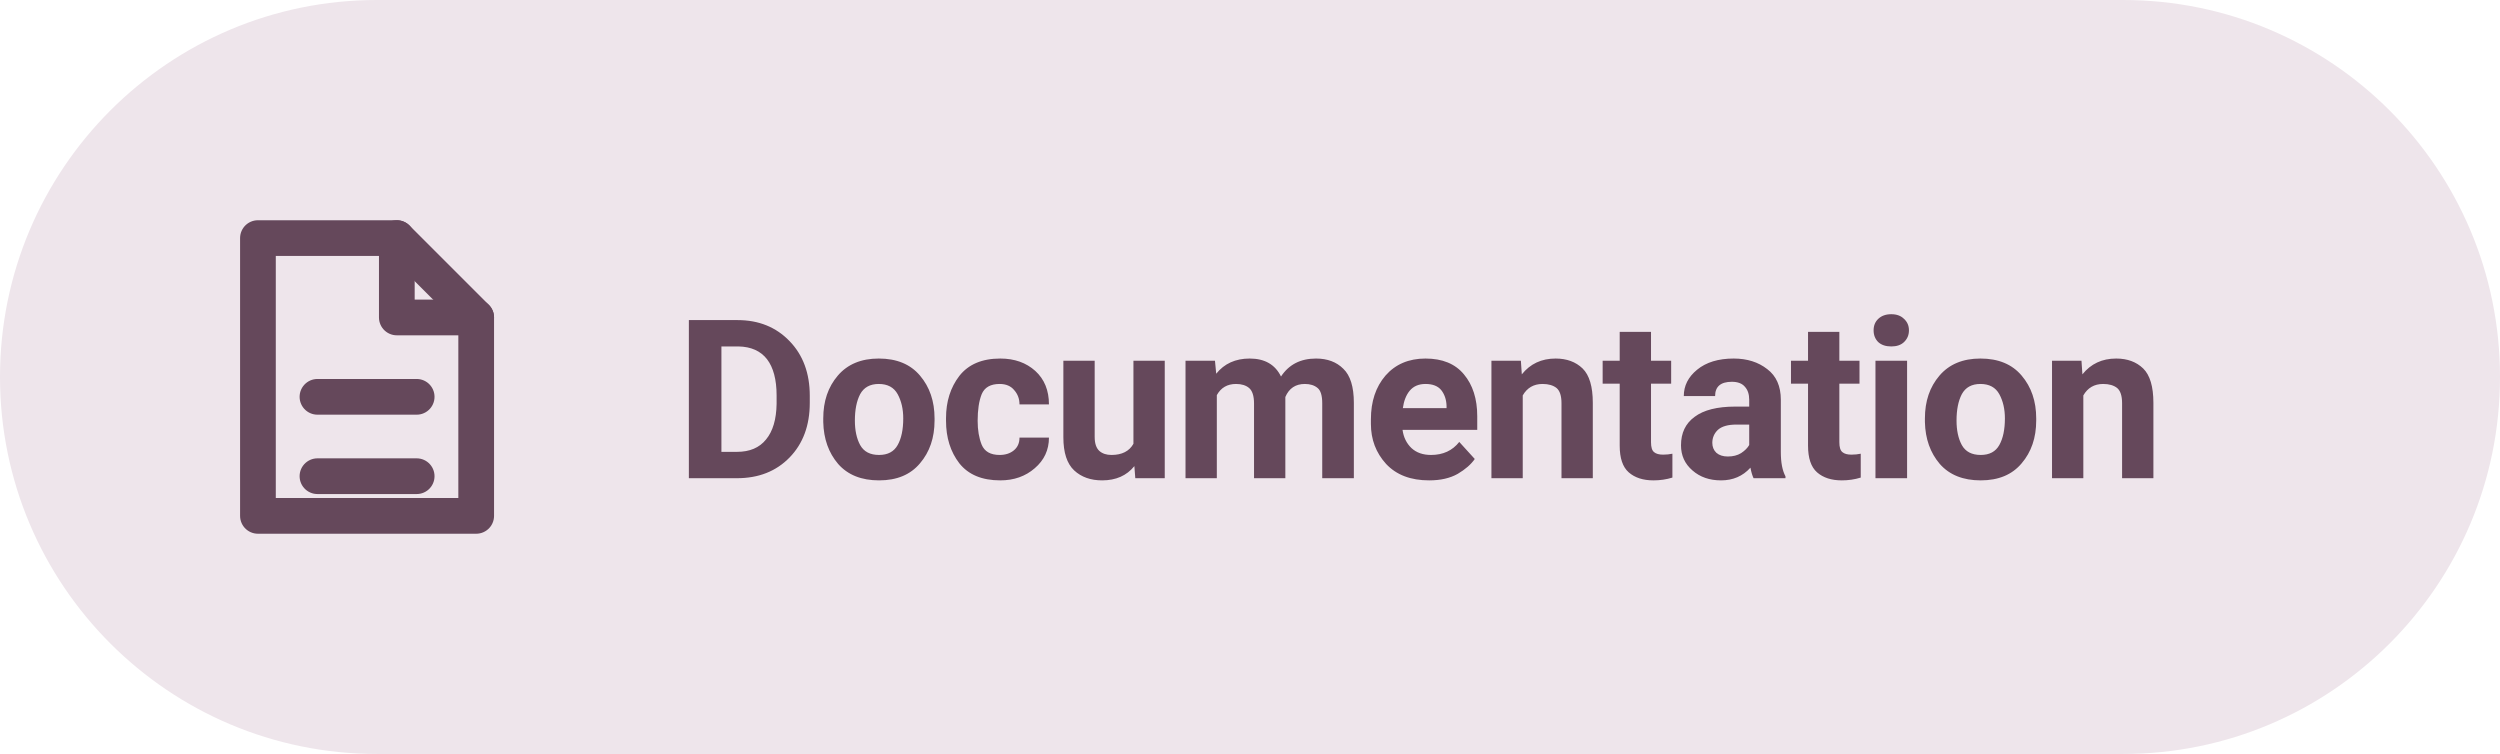
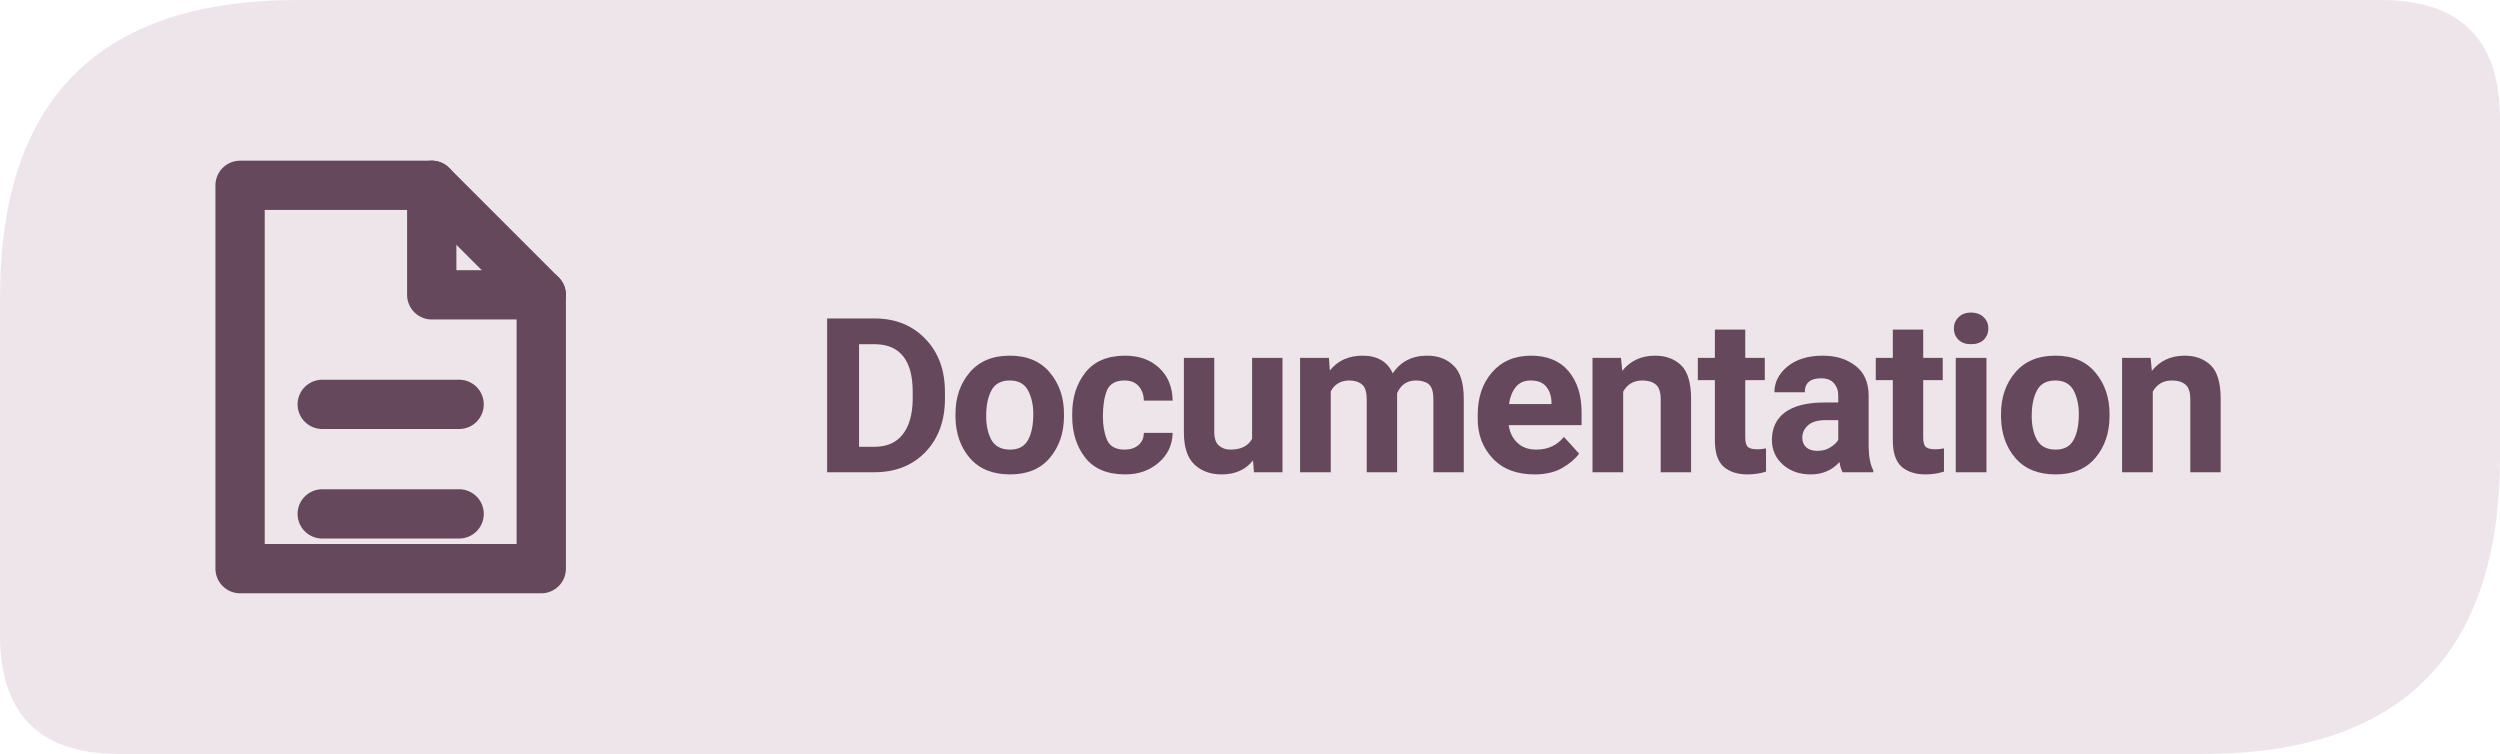
<svg xmlns="http://www.w3.org/2000/svg" width="126" height="38" viewBox="0 0 126 38" role="img" aria-label="Levyra documentation">
-   <rect width="126" height="38" rx="19" fill="#EEE5EB" />
-   <g transform="translate(18 19)" style="color:#65485B">
+   <path d="M 15 0 H 120 Q 126 0 126 6 V 23 Q 126 38 111 38 H 6 Q 0 38 0 32 V 15 Q 0 0 15 0 Z" fill="#EEE5EB" />
+   <g transform="translate(19 19) scale(1.38)" style="color:#65485B">
    <path d="M-5 -7 h7 l4 4 v10 h-11 Z" fill="none" stroke="currentColor" stroke-width="1.8" stroke-linejoin="round" />
    <path d="M2 -7 v4 h4 M-2 1 h5 M-2 5 h5" fill="none" stroke="currentColor" stroke-width="1.8" stroke-linecap="round" stroke-linejoin="round" />
  </g>
-   <text x="34" y="24.1" fill="#65485B" font-family="system-ui,-apple-system,'Segoe UI',Roboto,Arial,sans-serif" font-size="11.2" font-weight="600" letter-spacing="-0.15">Documentation</text>
+   <text x="41" y="23.8" fill="#65485B" font-family="system-ui,-apple-system,'Segoe UI',Roboto,Arial,sans-serif" font-size="10.9" font-weight="650" letter-spacing="-0.28">Documentation</text>
</svg>
